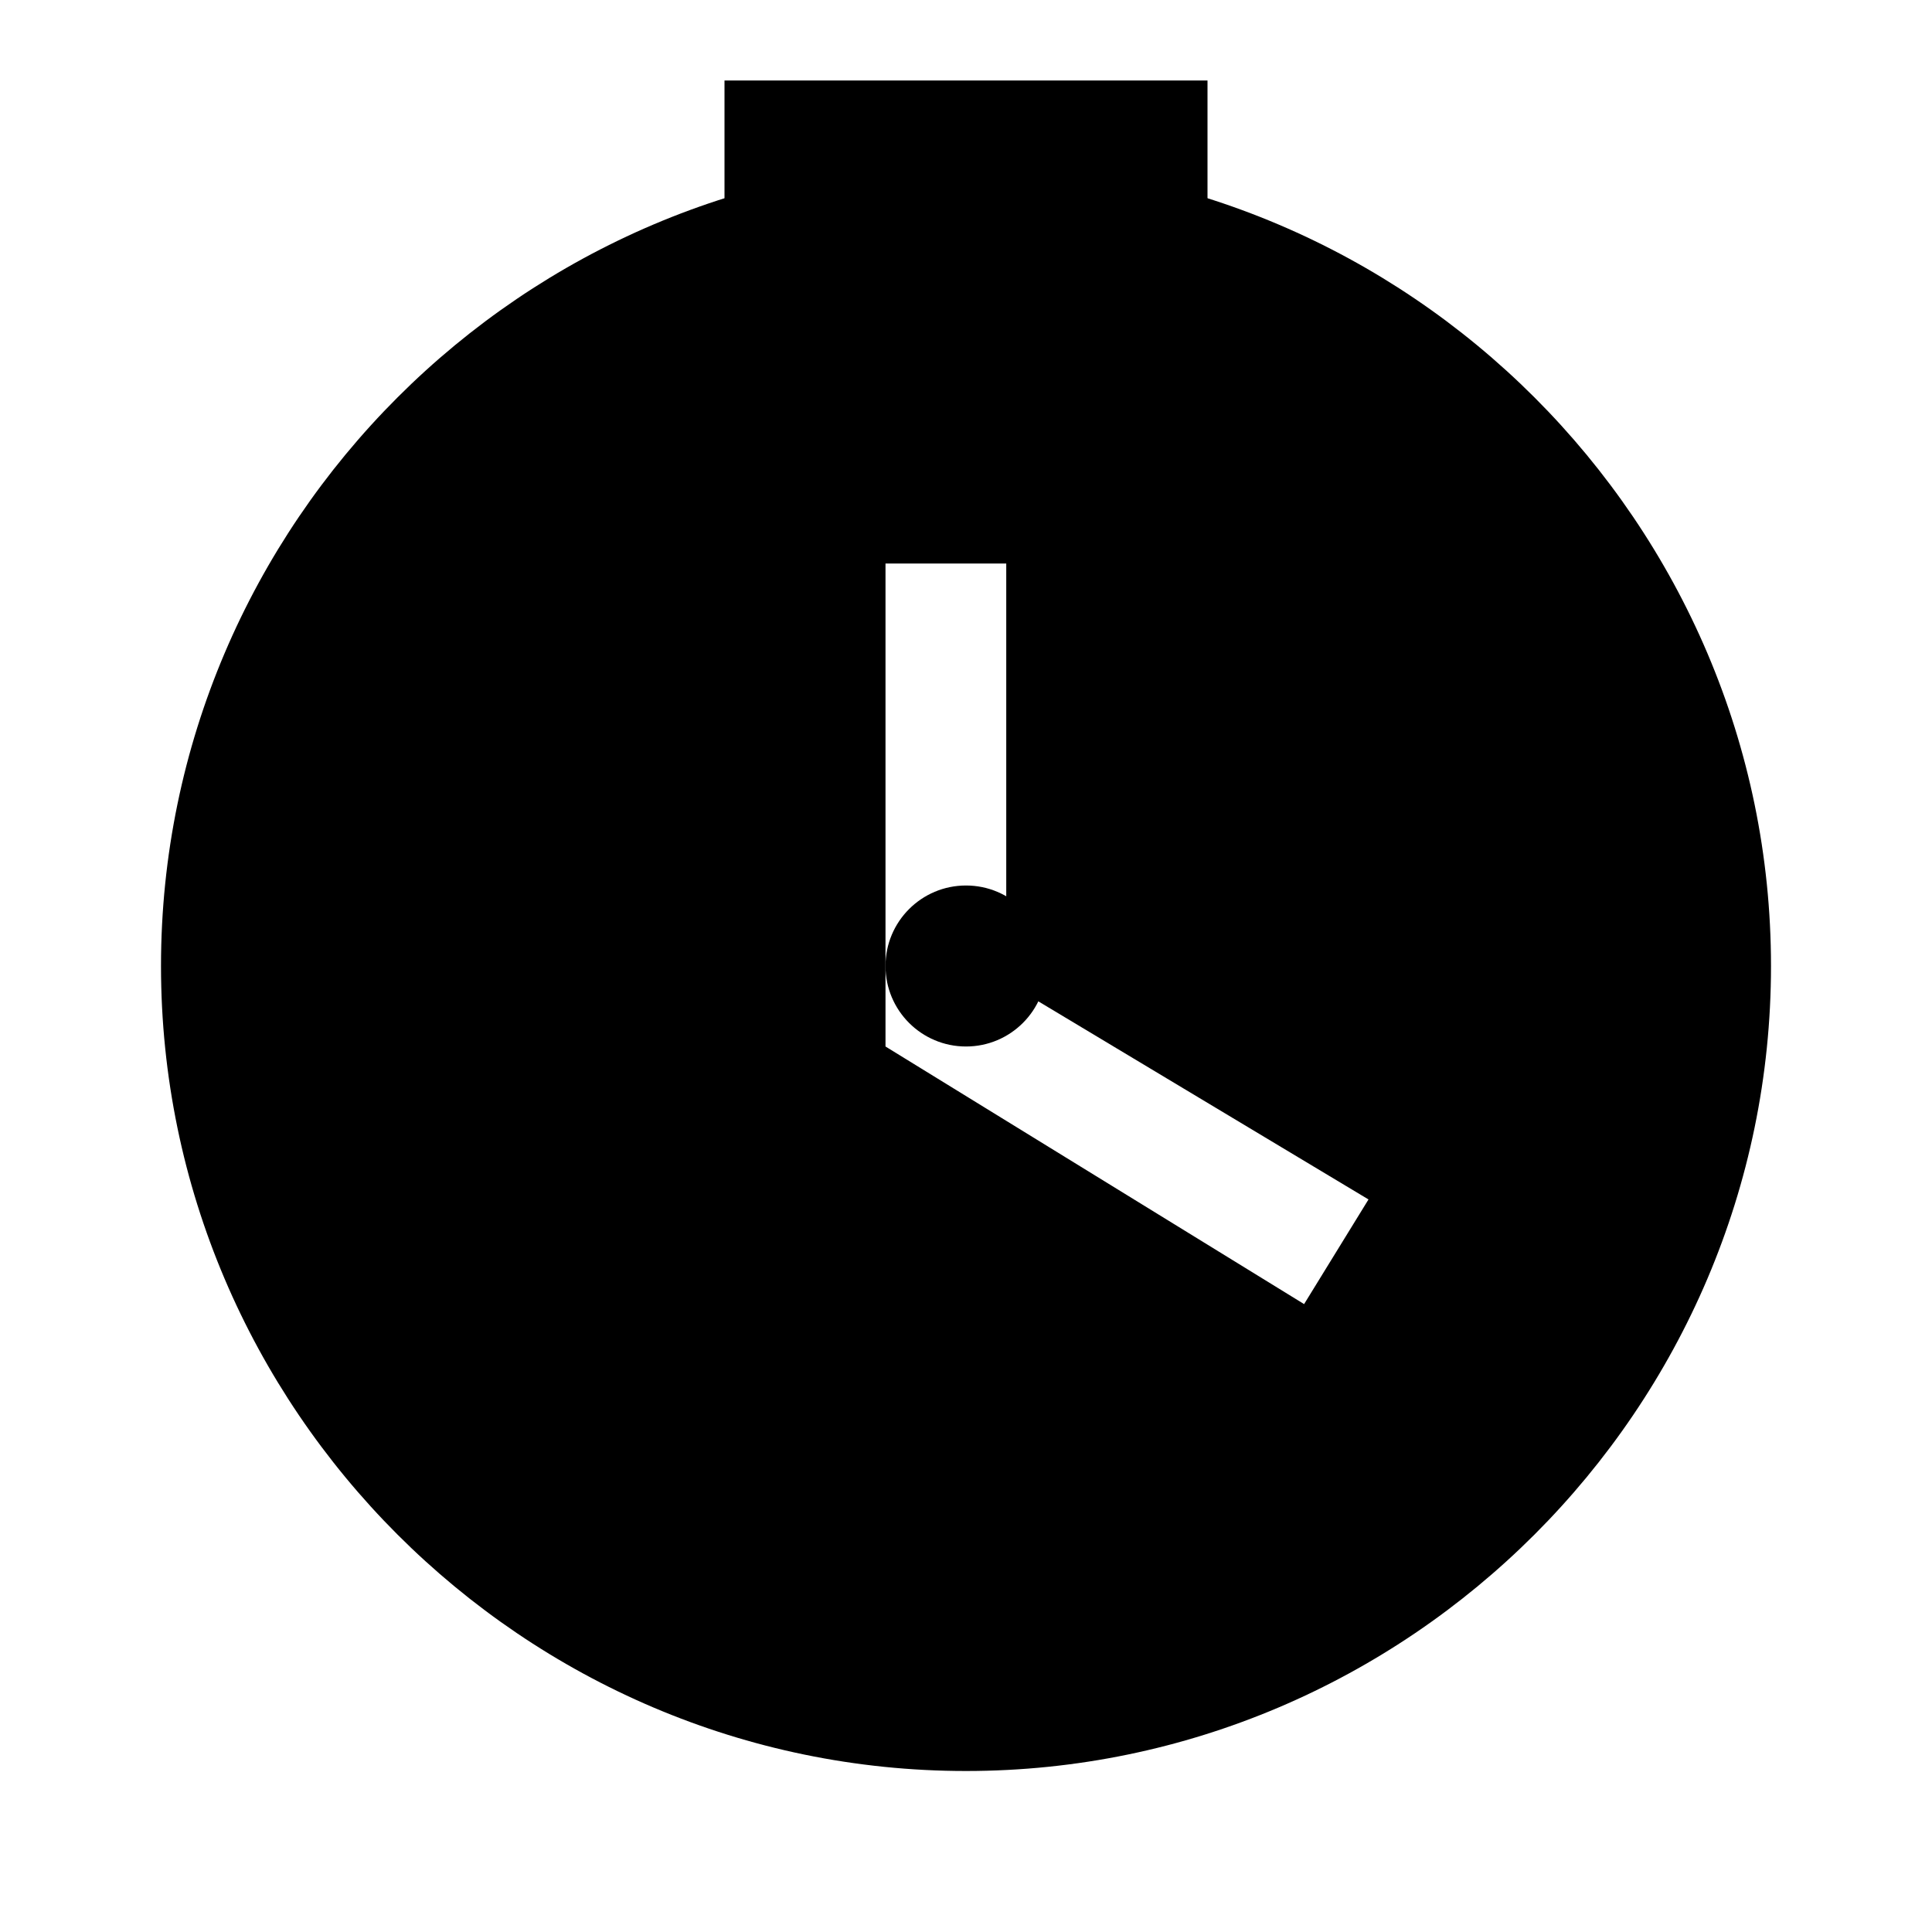
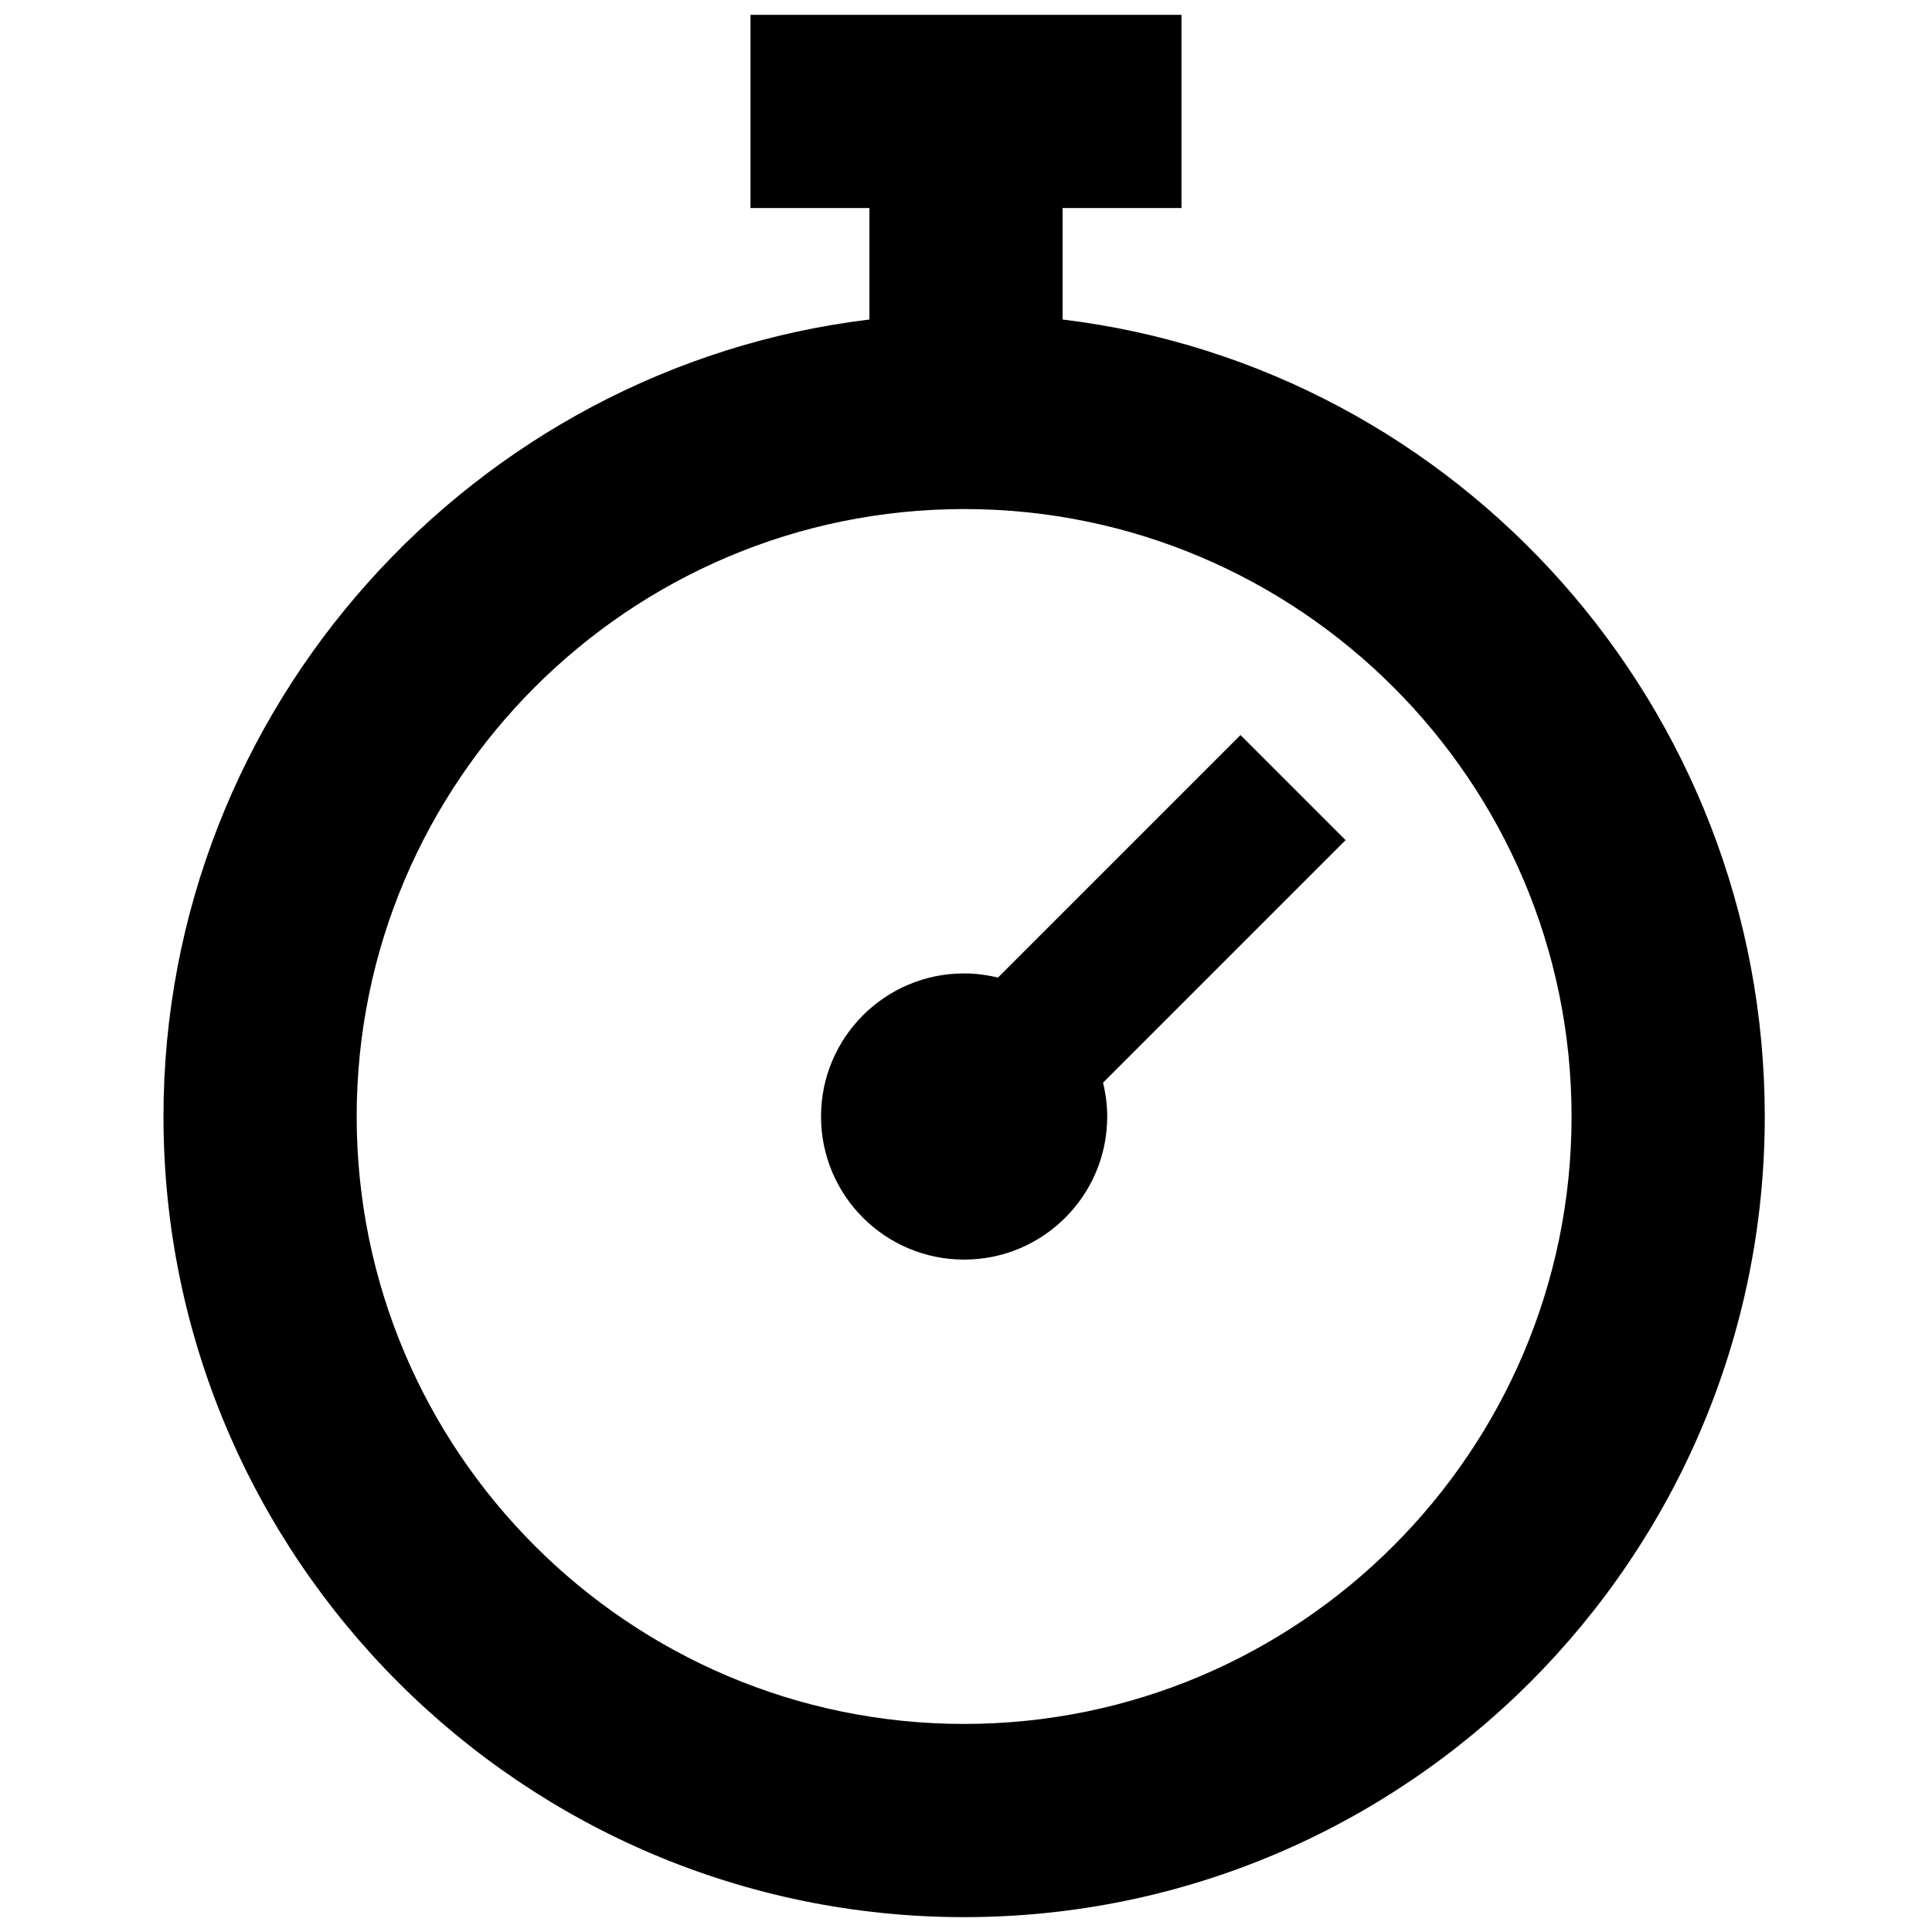
- <svg xmlns="http://www.w3.org/2000/svg" viewBox="0 0 24 24" fill="currentColor">
-   <path d="M12 2C6.5 2 2 6.5 2 12s4.5 10 10 10 10-4.5 10-10S17.5 2 12 2zm4.2 14.2L11 13V7h1.5v5.2l4.5 2.7-.8 1.3z" />
-   <path d="M9 1h6v2H9z" />
-   <circle cx="12" cy="12" r="1" />
+ <svg xmlns="http://www.w3.org/2000/svg" fill="#000000" version="1.1" id="Layer_1" width="800px" height="800px" viewBox="0 0 220 260" enable-background="new 0 0 220 260" xml:space="preserve">
+   <path d="M123,43V28h16V2H81v26h16v15C43.696,49.44,2,95.241,2,150.253C2,209.665,50.335,258,109.747,258  s107.747-48.335,107.747-107.747C217.494,95.241,176.304,49.44,123,43z M109.747,232C64.671,232,28,195.328,28,150.253  c0-45.076,36.671-81.747,81.747-81.747c45.075,0,81.747,36.671,81.747,81.747C191.494,195.328,154.822,232,109.747,232z   M161.082,113.062l-32.641,32.641c0.355,1.462,0.563,2.98,0.563,4.551c0,10.635-8.622,19.257-19.257,19.257  c-10.635,0-19.257-8.622-19.257-19.257c0-10.635,8.622-19.257,19.257-19.257c1.571,0,3.09,0.209,4.551,0.564l32.641-32.641  L161.082,113.062z" />
</svg>
